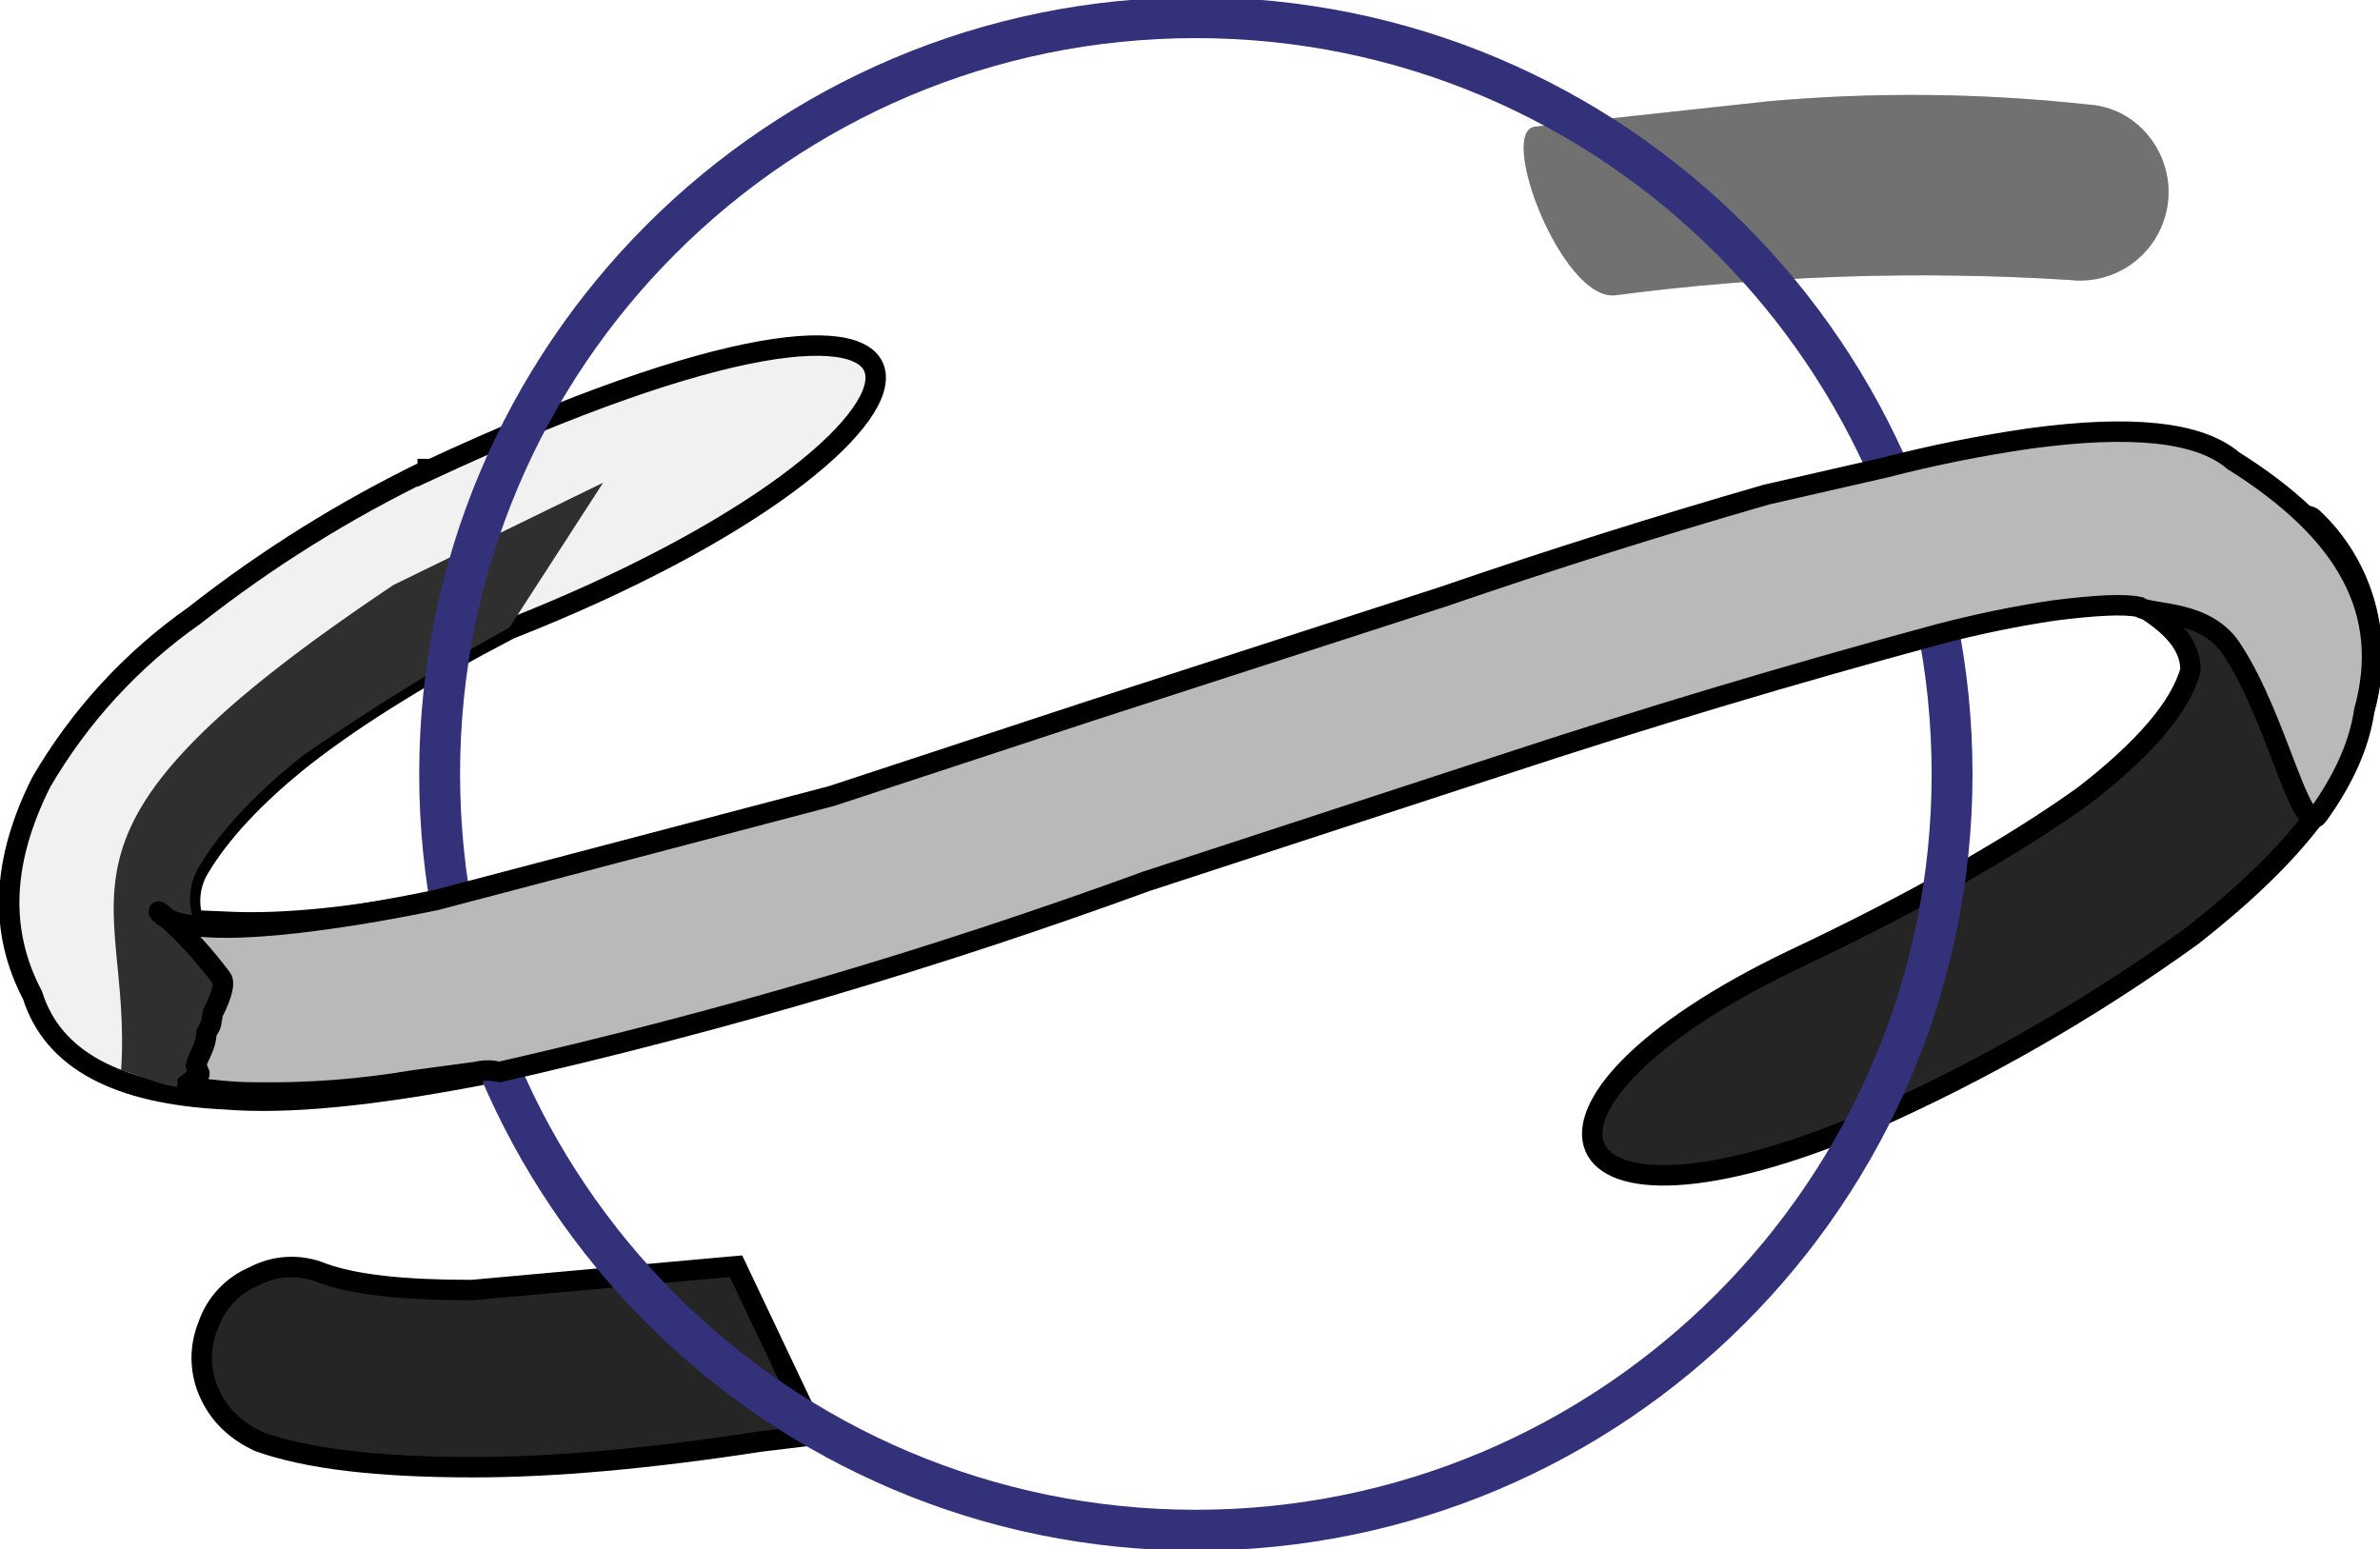
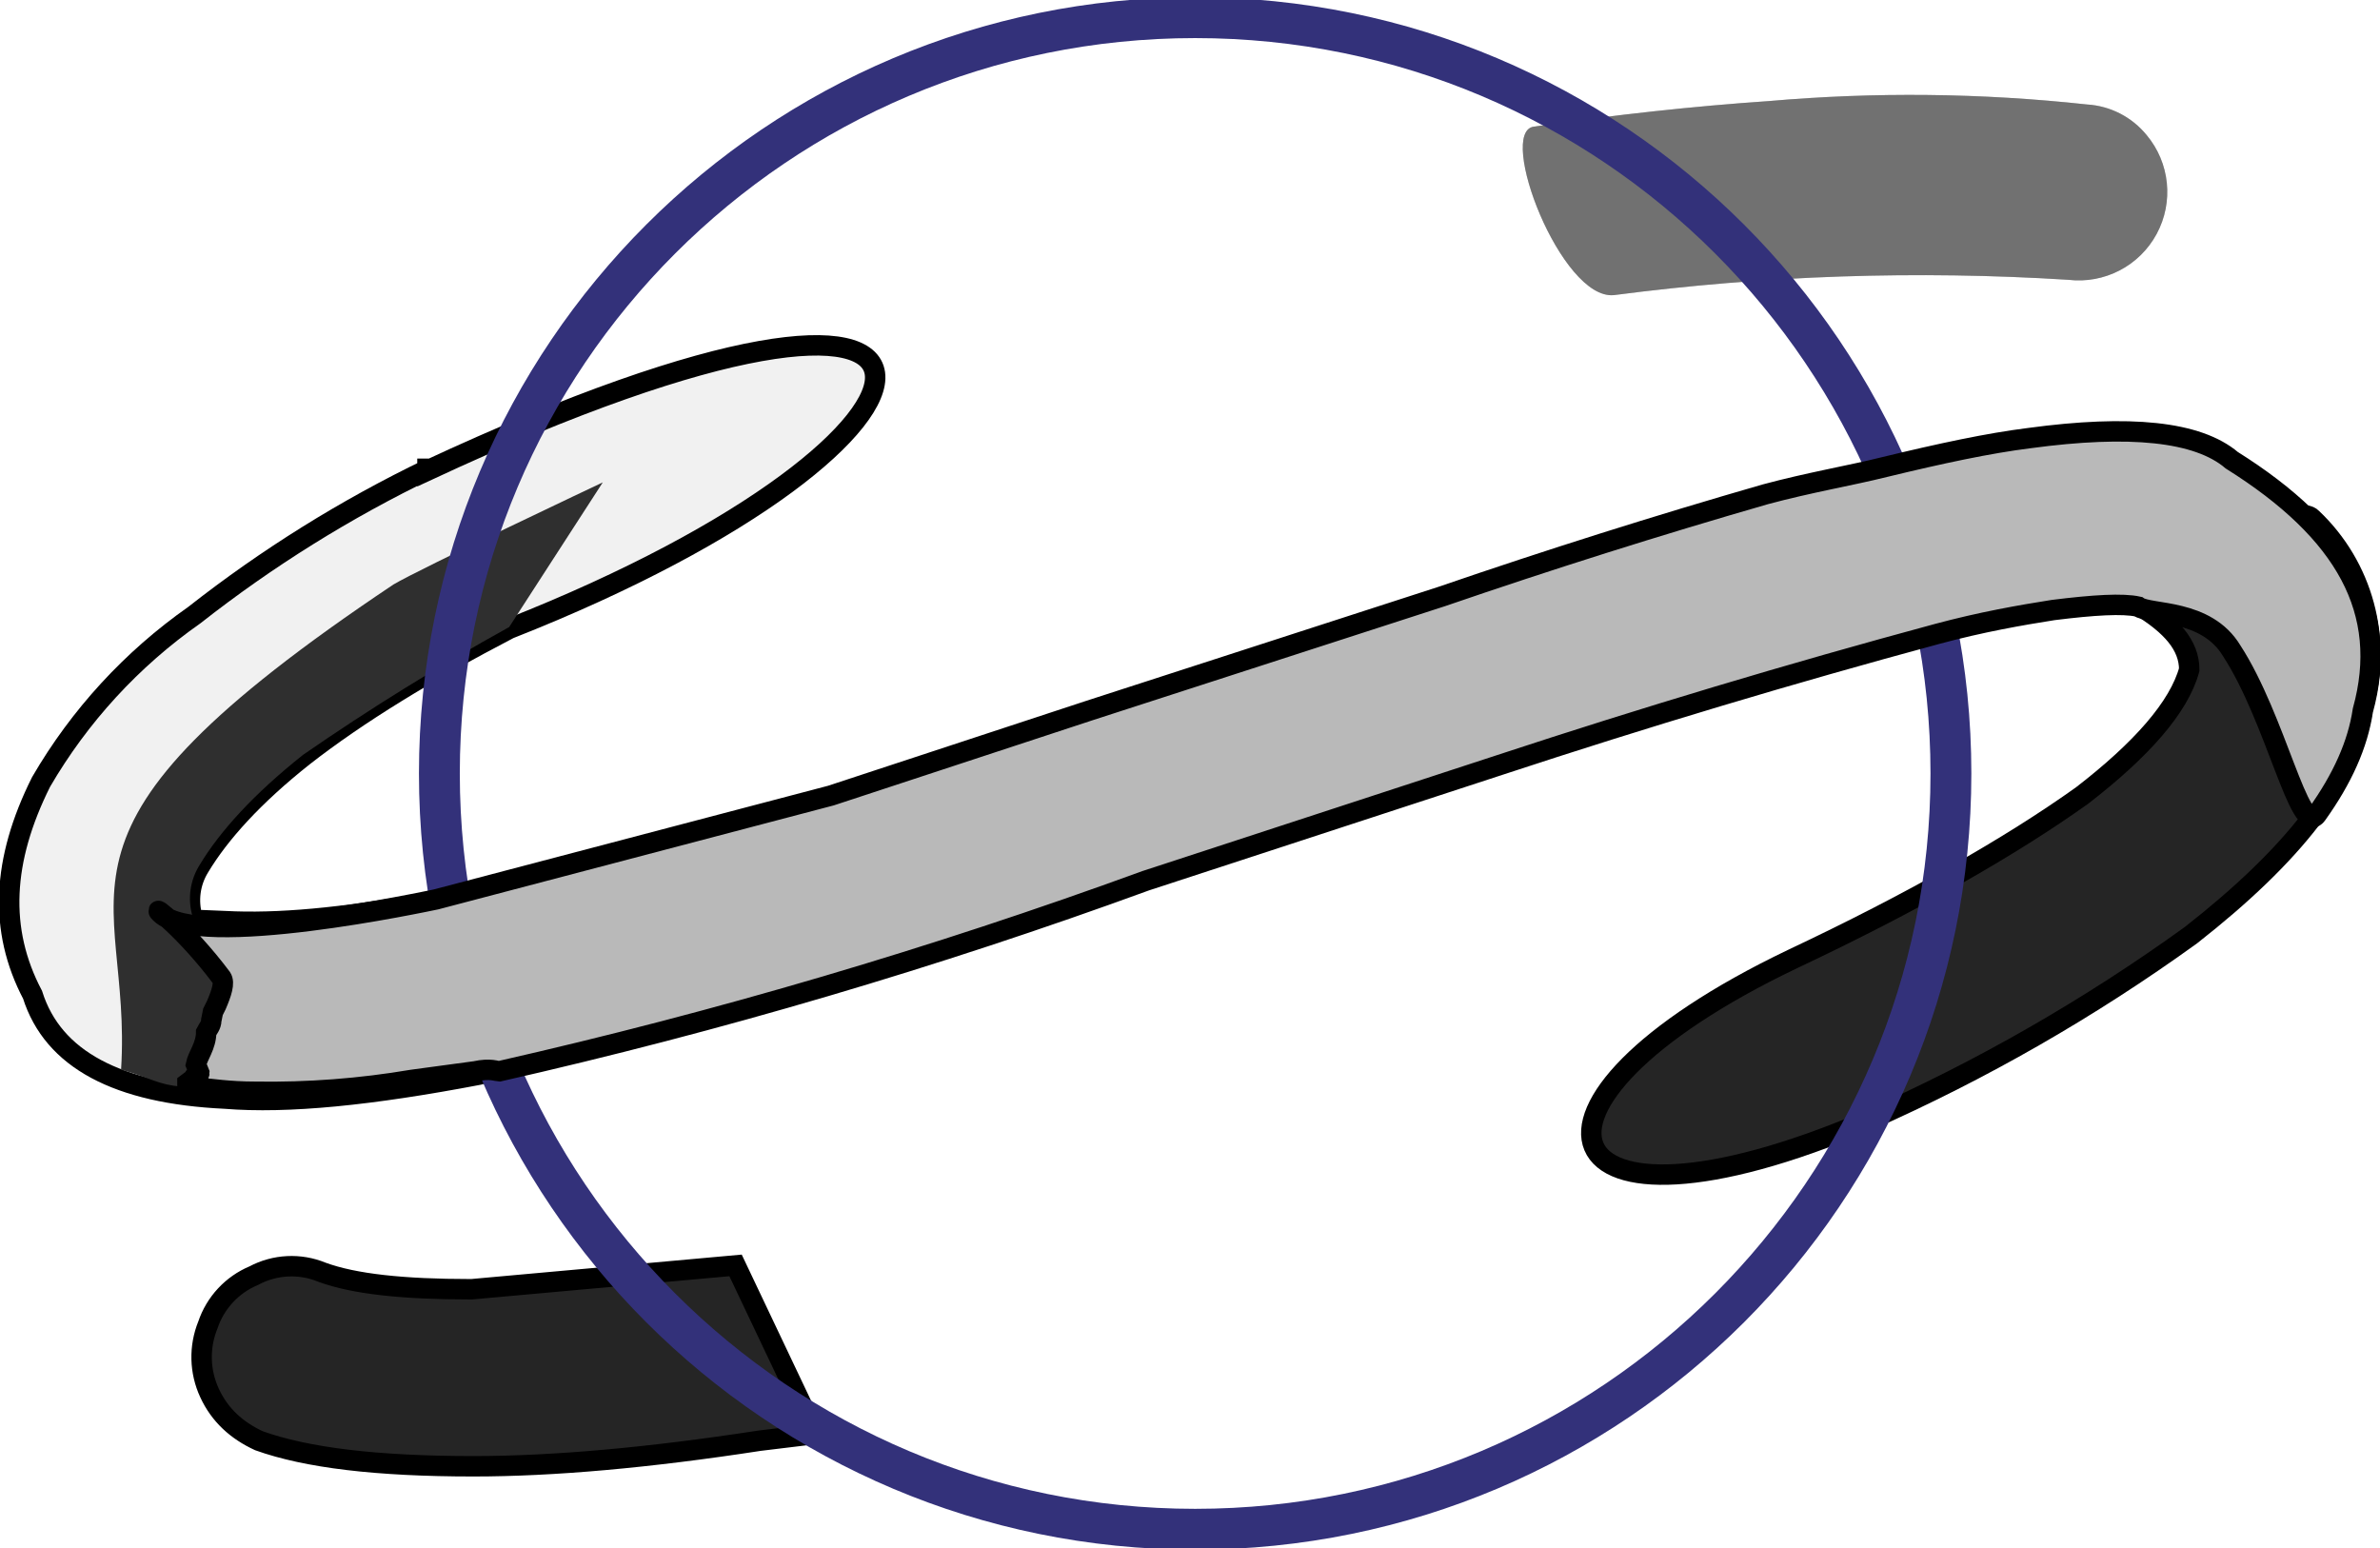
- <svg xmlns="http://www.w3.org/2000/svg" xmlns:xlink="http://www.w3.org/1999/xlink" viewBox="1214.01 2.81 15.97 10.39">
-   <g transform="matrix(1.14286 0 0 1.14286 1214 2.78)">
-     <use xlink:href="#B" fill="#ccc" />
-     <use xlink:href="#B" fill="#717171" />
-     <g stroke-width=".12" stroke="#000">
-       <path d="M12.28 3.57h.29v.01c.2.12.3.24.3.38-.06.22-.28.47-.63.74-.42.3-1 .63-1.7.96-1.8.86-1.46 1.76.44.95a10.5 10.5 0 0 0 1.9-1.09c.6-.47.95-.91 1.01-1.34a1.1 1.1 0 0 0-.3-1.11c-.12-.13-1.37.5-1.31.5zM4.33 7.46l-1.55.14h-.01c-.39 0-.68-.03-.87-.1a.47.47 0 0 0-.4.02.48.48 0 0 0-.27.29.5.5 0 0 0 .01.4c.06.13.16.22.29.28.28.1.69.15 1.26.15.47 0 1.03-.05 1.68-.15l.33-.04Z" fill="#252525" />
-       <path d="M2.52 2.78h.01a7.5 7.5 0 0 0-1.38.86 3.1 3.1 0 0 0-.9.98C.02 5.08 0 5.49.2 5.87c.12.38.5.58 1.13.61.37.03.86-.02 1.49-.14l1.08-.27c.24-.06-.05-1.07-.29-1l-1 .24c-.51.1-.91.14-1.22.13l-.24-.01-.01-.01a.37.37 0 0 1 .04-.3c.12-.2.32-.42.61-.65.32-.25.73-.5 1.21-.75 2.87-1.13 3.02-2.56-.48-.93z" fill="#f1f1f1" />
-     </g>
-     <path d="M1.15 5.42l-.01-.01a.37.37 0 0 1 .04-.3c.12-.2.32-.42.61-.65A14.3 14.3 0 0 1 3 3.71l.55-.85-1.23.6C.12 4.93.79 5.22.72 6.31c.35.1.2.16 1.15.01.08-.01-.78-.8-.72-.9z" fill="#2f2f2f" />
-     <circle cx="7.03" cy="4.57" fill="url(#d)" stroke="#33317a" stroke-width=".24" r="4.44" />
-     <path d="M2.57 5.31c-.05.01-1.4.3-1.62.08-.06-.06.15.1.36.38.02.03 0 .09-.03.16l-.02.04-.01.05c0 .03-.02.05-.03.07 0 .08-.05.14-.06.19l.02.05c0 .01-.04.02-.03.03l-.04.03v.01l.1.02c.02 0 .14.02.3.02a5.03 5.03 0 0 0 .92-.07l.37-.05c.09-.02.13 0 .14 0a31.21 31.21 0 0 0 3.8-1.12l2.08-.68a49.25 49.25 0 0 1 2.57-.77 6.37 6.37 0 0 1 .68-.14c.24-.03.41-.04.5-.02.07.05.4.01.55.26.26.4.4 1.1.5.96.15-.21.24-.41.27-.61.16-.58-.1-1.05-.77-1.47-.2-.17-.6-.21-1.19-.13a7.93 7.93 0 0 0-.85.17l-.7.16a39.4 39.4 0 0 0-1.9.6l-2.07.67-1.52.5z" fill="#b9b9b9" stroke-width=".12" stroke="#000" />
+ <svg xmlns="http://www.w3.org/2000/svg" style="" viewBox="0.01 2.81 15.98 10.39">
+   <defs>
+     <radialGradient id="a" cx="113.5" cy="35.63" r="47.61" gradientTransform="translate(-1.84 -.35) scale(.08452)" gradientUnits="userSpaceOnUse" href="#c">
+       <stop stop-color="#fff" offset=".04" />
+       <stop stop-color="#6E93E1" offset=".23" />
+       <stop stop-color="#6867cb" offset="1" />
+     </radialGradient>
+   </defs>
+   <g transform="translate(0 2.78) scale(1.1429)">
+     <path d="M9.49 1.76a13.88 13.88 0 0 1 2.67-.09.52.52 0 0 0 .46-.85.49.49 0 0 0-.35-.18A9.58 9.58 0 0 0 10.4.62c-.44.03-.9.08-1.38.15-.22.03.16 1.02.47.99z" fill="#ccc" />
+     <path d="M9.49 1.76a13.88 13.88 0 0 1 2.67-.09.52.52 0 0 0 .46-.85.49.49 0 0 0-.35-.18A9.58 9.58 0 0 0 10.4.62c-.44.03-.9.08-1.38.15-.22.03.16 1.02.47.99z" fill="#717171" />
+     <path d="M12.28 3.57h.29v.01c.2.12.3.24.3.38-.06.22-.28.47-.63.74-.42.3-1 .63-1.7.96-1.8.86-1.46 1.76.44.95a10.5 10.5 0 0 0 1.9-1.09c.6-.47.95-.91 1.01-1.34a1.1 1.1 0 0 0-.3-1.11c-.12-.13-1.37.5-1.31.5zM4.33 7.46l-1.55.14h-.01c-.39 0-.68-.03-.87-.1a.47.47 0 0 0-.4.02.48.48 0 0 0-.27.29.5.5 0 0 0 .01.4c.06.13.16.22.29.28.28.1.69.15 1.26.15.47 0 1.03-.05 1.68-.15l.33-.04Z" fill="#252525" stroke="#000" stroke-width=".12" />
+     <path d="M2.52 2.78h.01a7.5 7.5 0 0 0-1.38.86 3.1 3.1 0 0 0-.9.98C.02 5.08 0 5.49.2 5.87c.12.38.5.58 1.13.61.37.03.86-.02 1.49-.14l1.08-.27c.24-.06-.05-1.07-.29-1-.37.1-.7.18-1 .24-.51.1-.91.14-1.22.13l-.24-.01-.01-.01a.37.37 0 0 1 .04-.3c.12-.2.32-.42.61-.65.32-.25.73-.5 1.21-.75 2.87-1.13 3.02-2.56-.48-.93Z" fill="#f1f1f1" stroke="#000" stroke-width=".12" />
+     <path d="m1.15 5.42-.01-.01a.37.37 0 0 1 .04-.3c.12-.2.32-.42.61-.65A14.3 14.3 0 0 1 3 3.71l.55-.85s-1.08.51-1.23.6C.12 4.93.79 5.22.72 6.31c.35.1.2.16 1.15.01.08-.01-.78-.8-.72-.9Z" fill="#2f2f2f" />
+     <circle cx="7.03" cy="4.57" r="4.44" fill="url(#a)" stroke="#33317a" stroke-width=".24" />
+     <path d="M2.57 5.31c-.05.01-1.4.3-1.62.08-.06-.06.15.1.36.38.02.03 0 .09-.03.16l-.02.04-.01.05c0 .03-.02.05-.03.07 0 .08-.05.14-.06.19l.02.05c0 .01-.04.02-.03.03l-.04.03v.01l.1.02c.02 0 .14.02.3.02a5.03 5.03 0 0 0 .92-.07l.37-.05c.09-.02.13 0 .14 0a31.21 31.21 0 0 0 3.8-1.12l2.08-.68a49.25 49.25 0 0 1 2.57-.77c.26-.07.49-.11.68-.14.24-.03.41-.04.5-.02.07.05.4.01.55.26.26.4.4 1.1.5.96.15-.21.24-.41.27-.61.16-.58-.1-1.05-.77-1.47-.2-.17-.6-.21-1.19-.13-.24.03-.52.09-.85.17-.2.05-.44.09-.7.16a39.4 39.4 0 0 0-1.9.6l-2.07.67-1.52.5z" fill="#b9b9b9" stroke="#000" stroke-width=".12" />
  </g>
-   <defs>
-     <path id="B" d="M9.49 1.76a13.88 13.88 0 0 1 2.67-.09.52.52 0 0 0 .46-.85.49.49 0 0 0-.35-.18A9.58 9.58 0 0 0 10.4.62L9.02.77c-.22.03.16 1.02.47.99z" />
-   </defs>
</svg>
